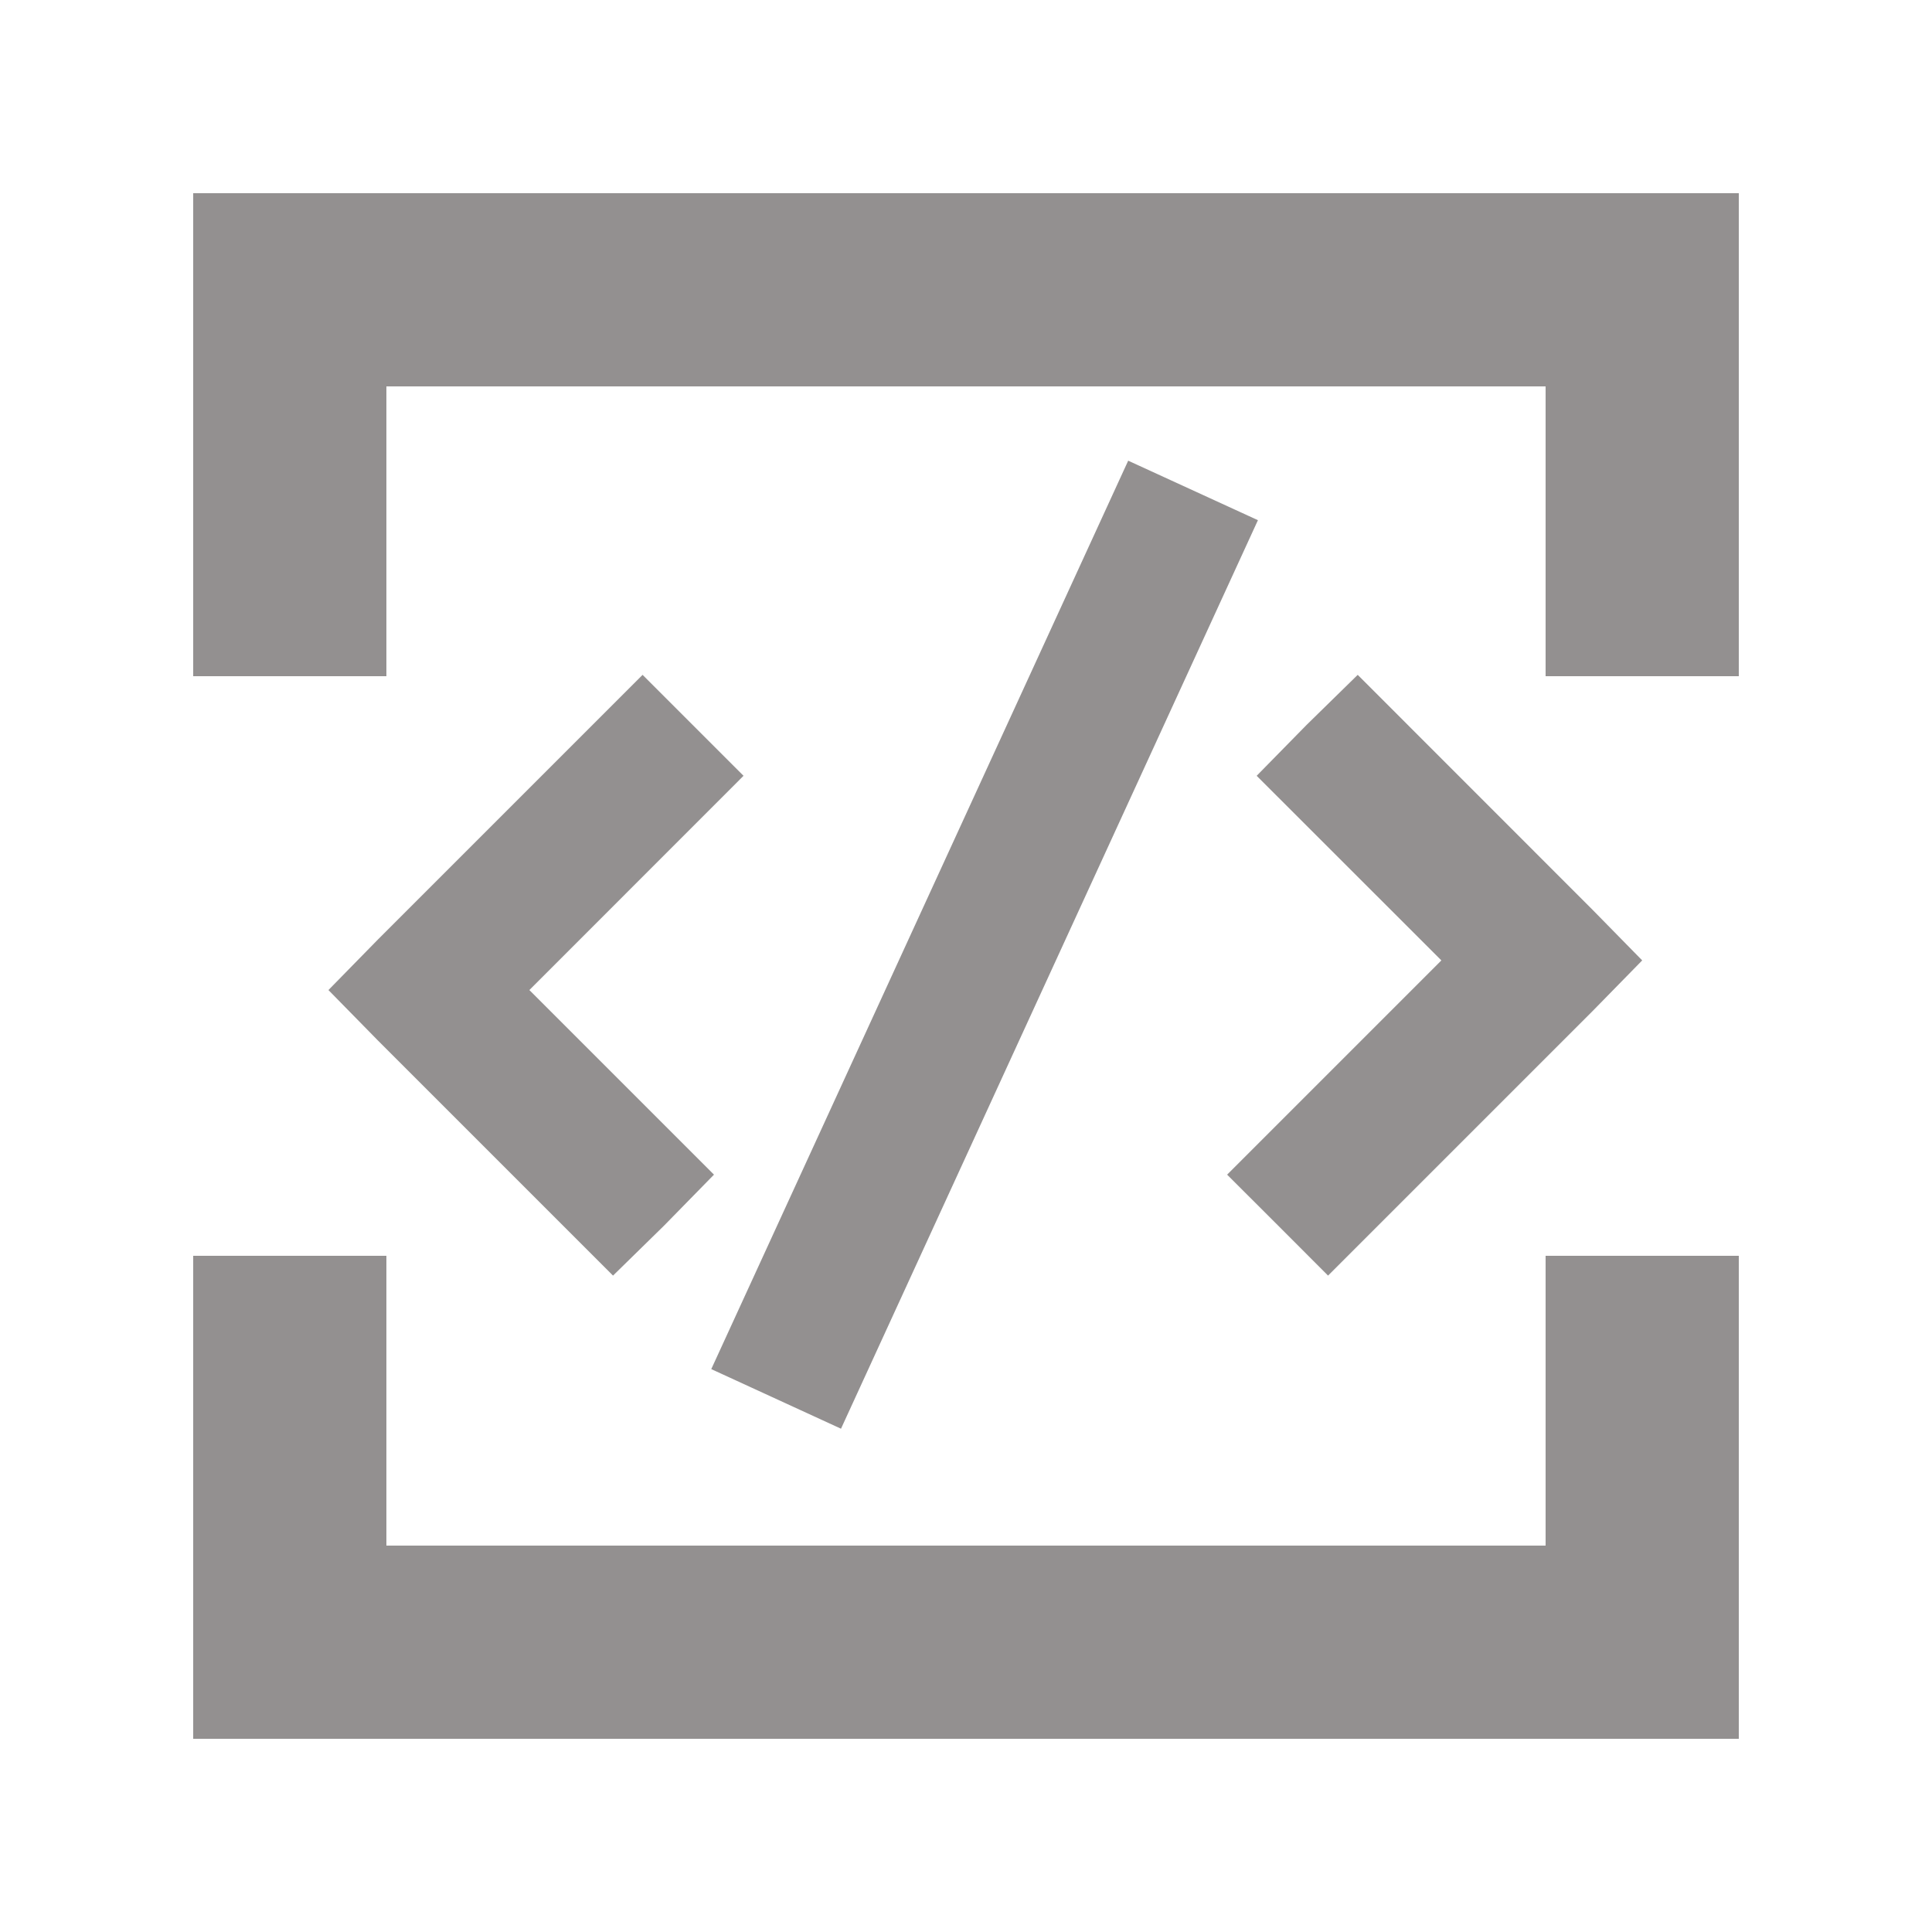
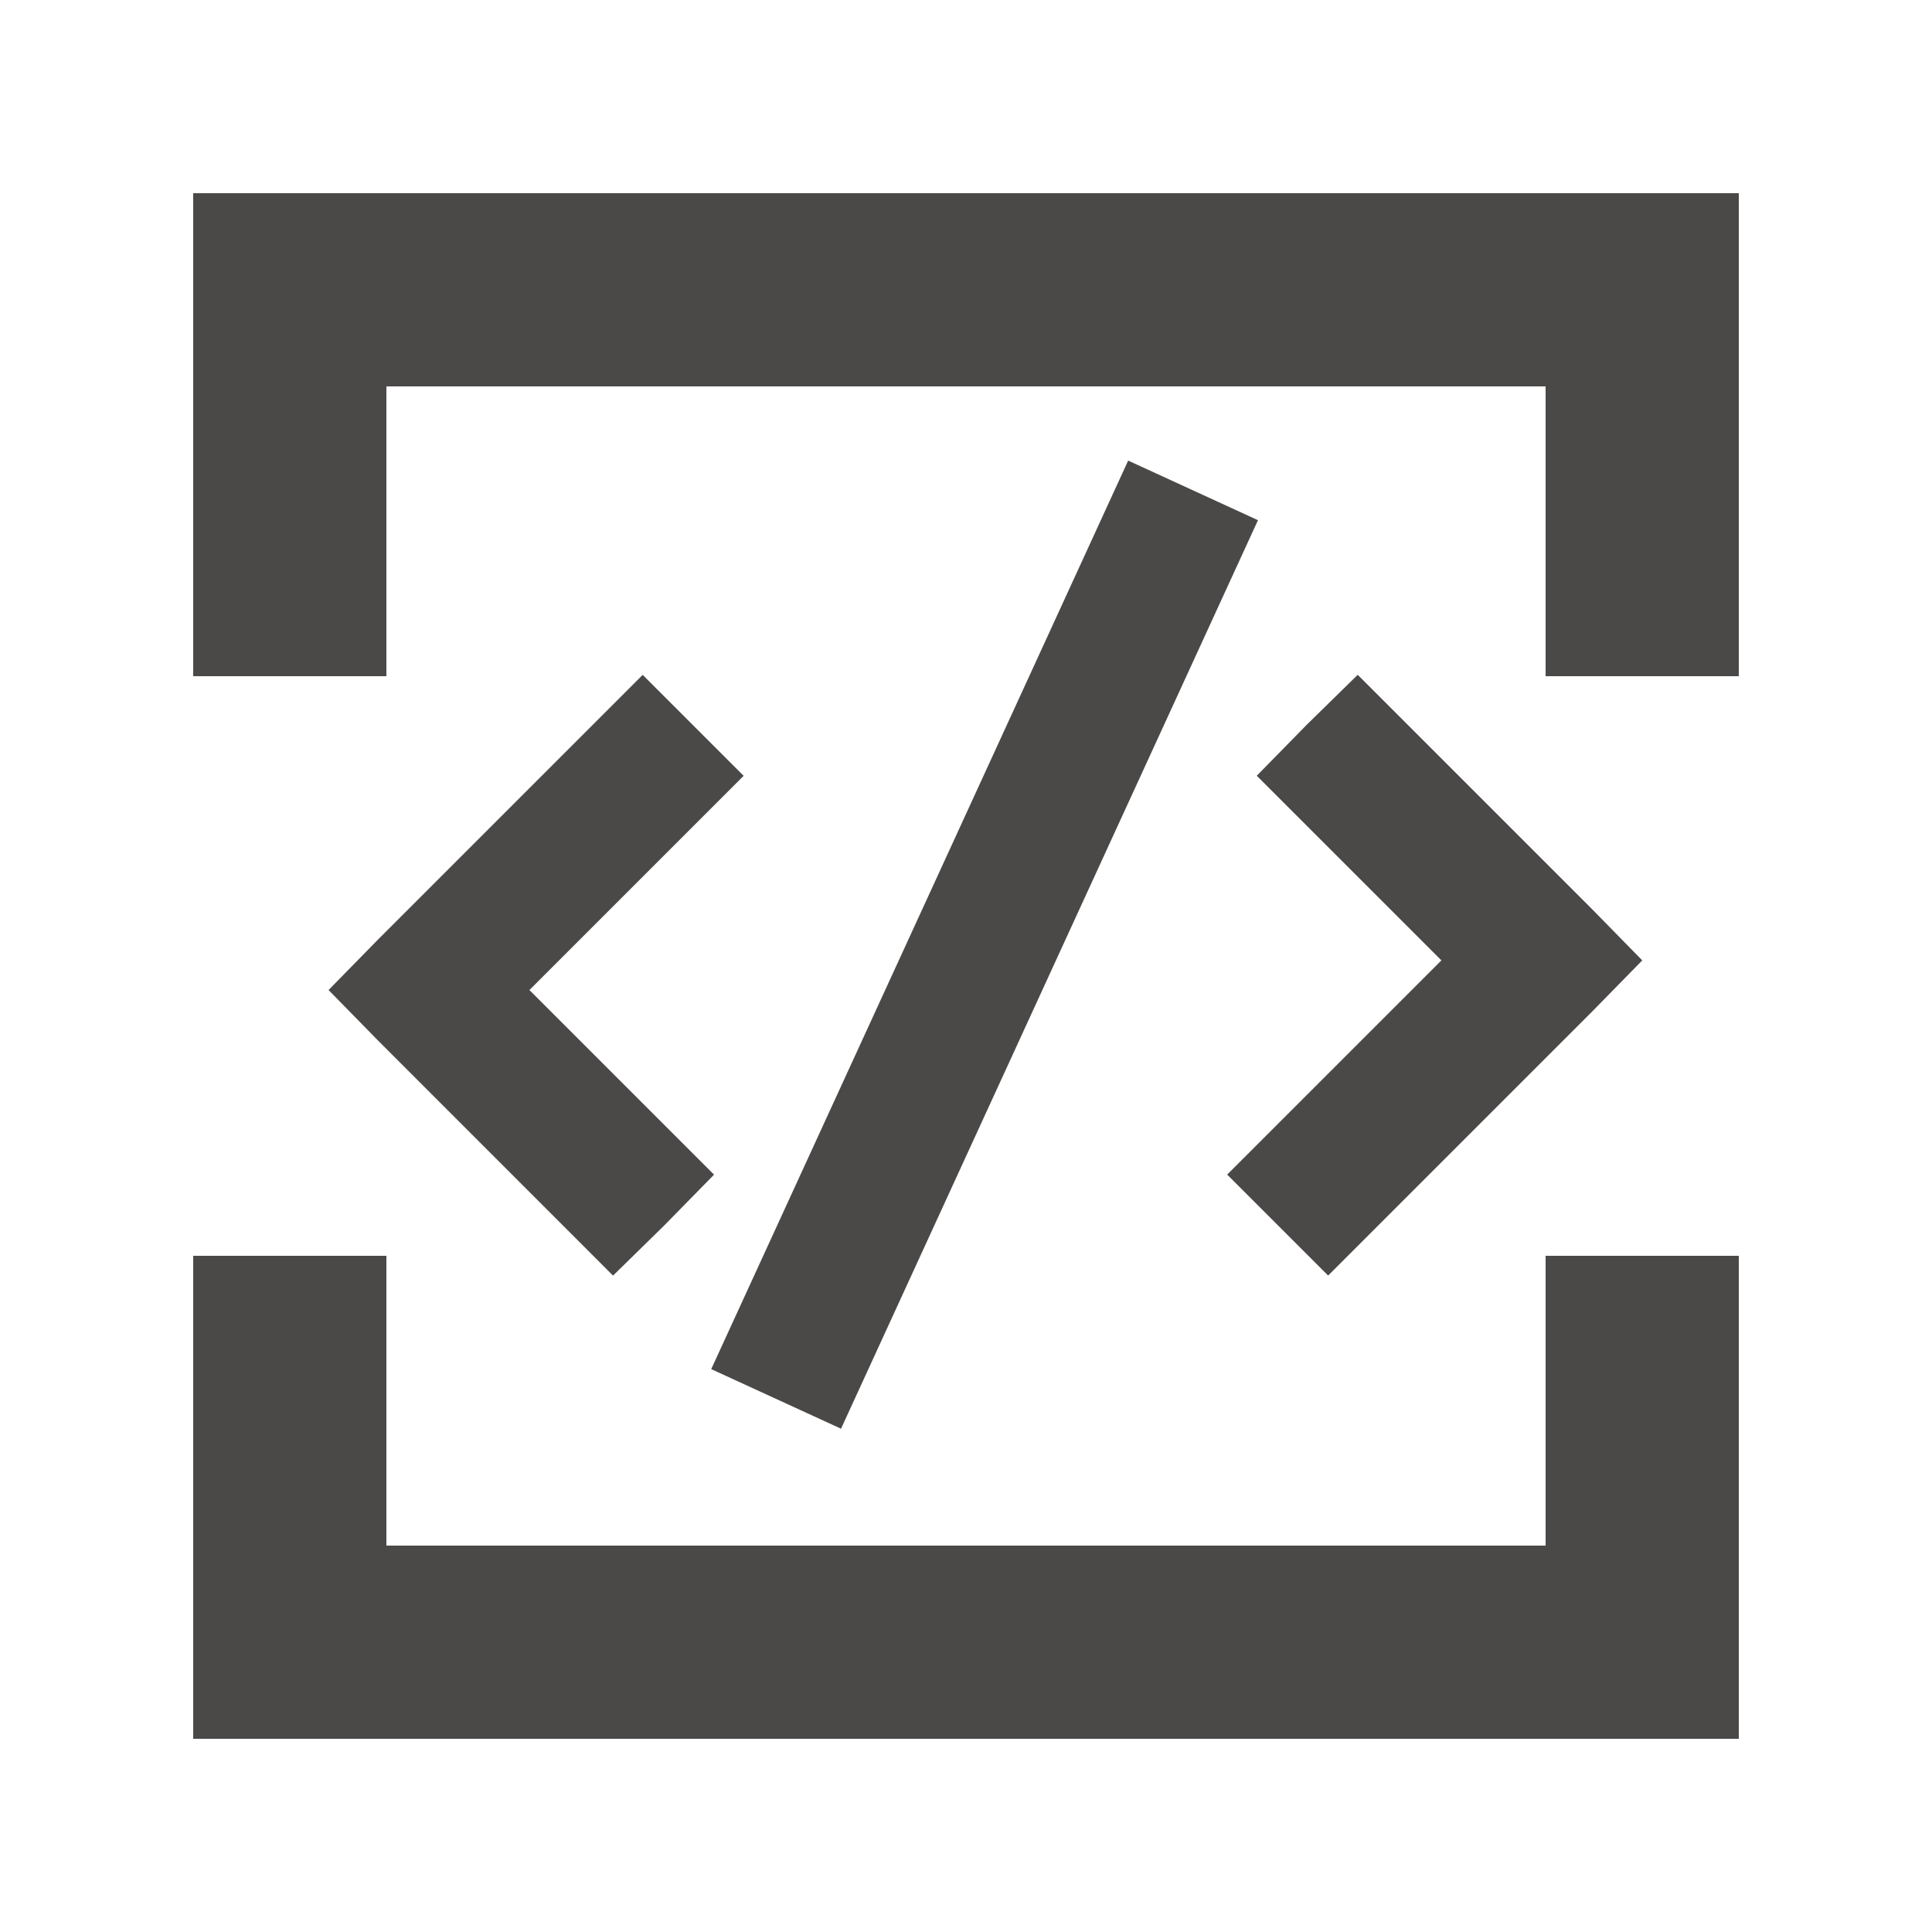
- <svg xmlns="http://www.w3.org/2000/svg" width="20" height="20" fill="none" viewBox="0 0 20 20">
-   <path fill="#939090" fill-rule="evenodd" d="M18 2V7H16V4L4 4L4 7H2V2H18ZM2 18V13H4V16H16V13H18V18H2ZM13.527 7.503L14.055 6.986L16.488 9.42L17 9.942L16.488 10.465L13.748 13.205L13.226 12.682L12.703 12.16L14.921 9.942L13.009 8.031L13.527 7.503ZM6.346 13.205L6.874 12.688L7.391 12.16L5.48 10.249L7.697 8.031L7.175 7.509L6.652 6.986L3.912 9.726L3.4 10.249L3.912 10.771L6.346 13.205ZM13.022 5.385L11.679 4.769L7.363 14.173L8.706 14.79L13.022 5.385Z" clip-rule="evenodd" />
+ <svg xmlns="http://www.w3.org/2000/svg" fill="none" height="32" viewBox="0 0 32 32" width="32">
+   <path clip-rule="evenodd" d="m28.8 3.2v8h-3.2v-4.8h-19.2v4.8h-3.2v-8zm-25.6 25.6v-8h3.2v4.8h19.2v-4.8h3.2v8zm18.443-16.795.845-.828 3.894 3.894.819.836-.819.836-4.384 4.384-.836-.836-.836-.836 3.548-3.548-3.058-3.058zm-11.489 9.123.845-.828.828-.844-3.058-3.058 3.548-3.548-.836-.836-.836-.836-4.384 4.384-.819.836.819.836zm10.682-12.512-2.15-.987-6.906 15.048 2.15.987z" fill="#4b4848" fill-rule="evenodd" />
</svg>
